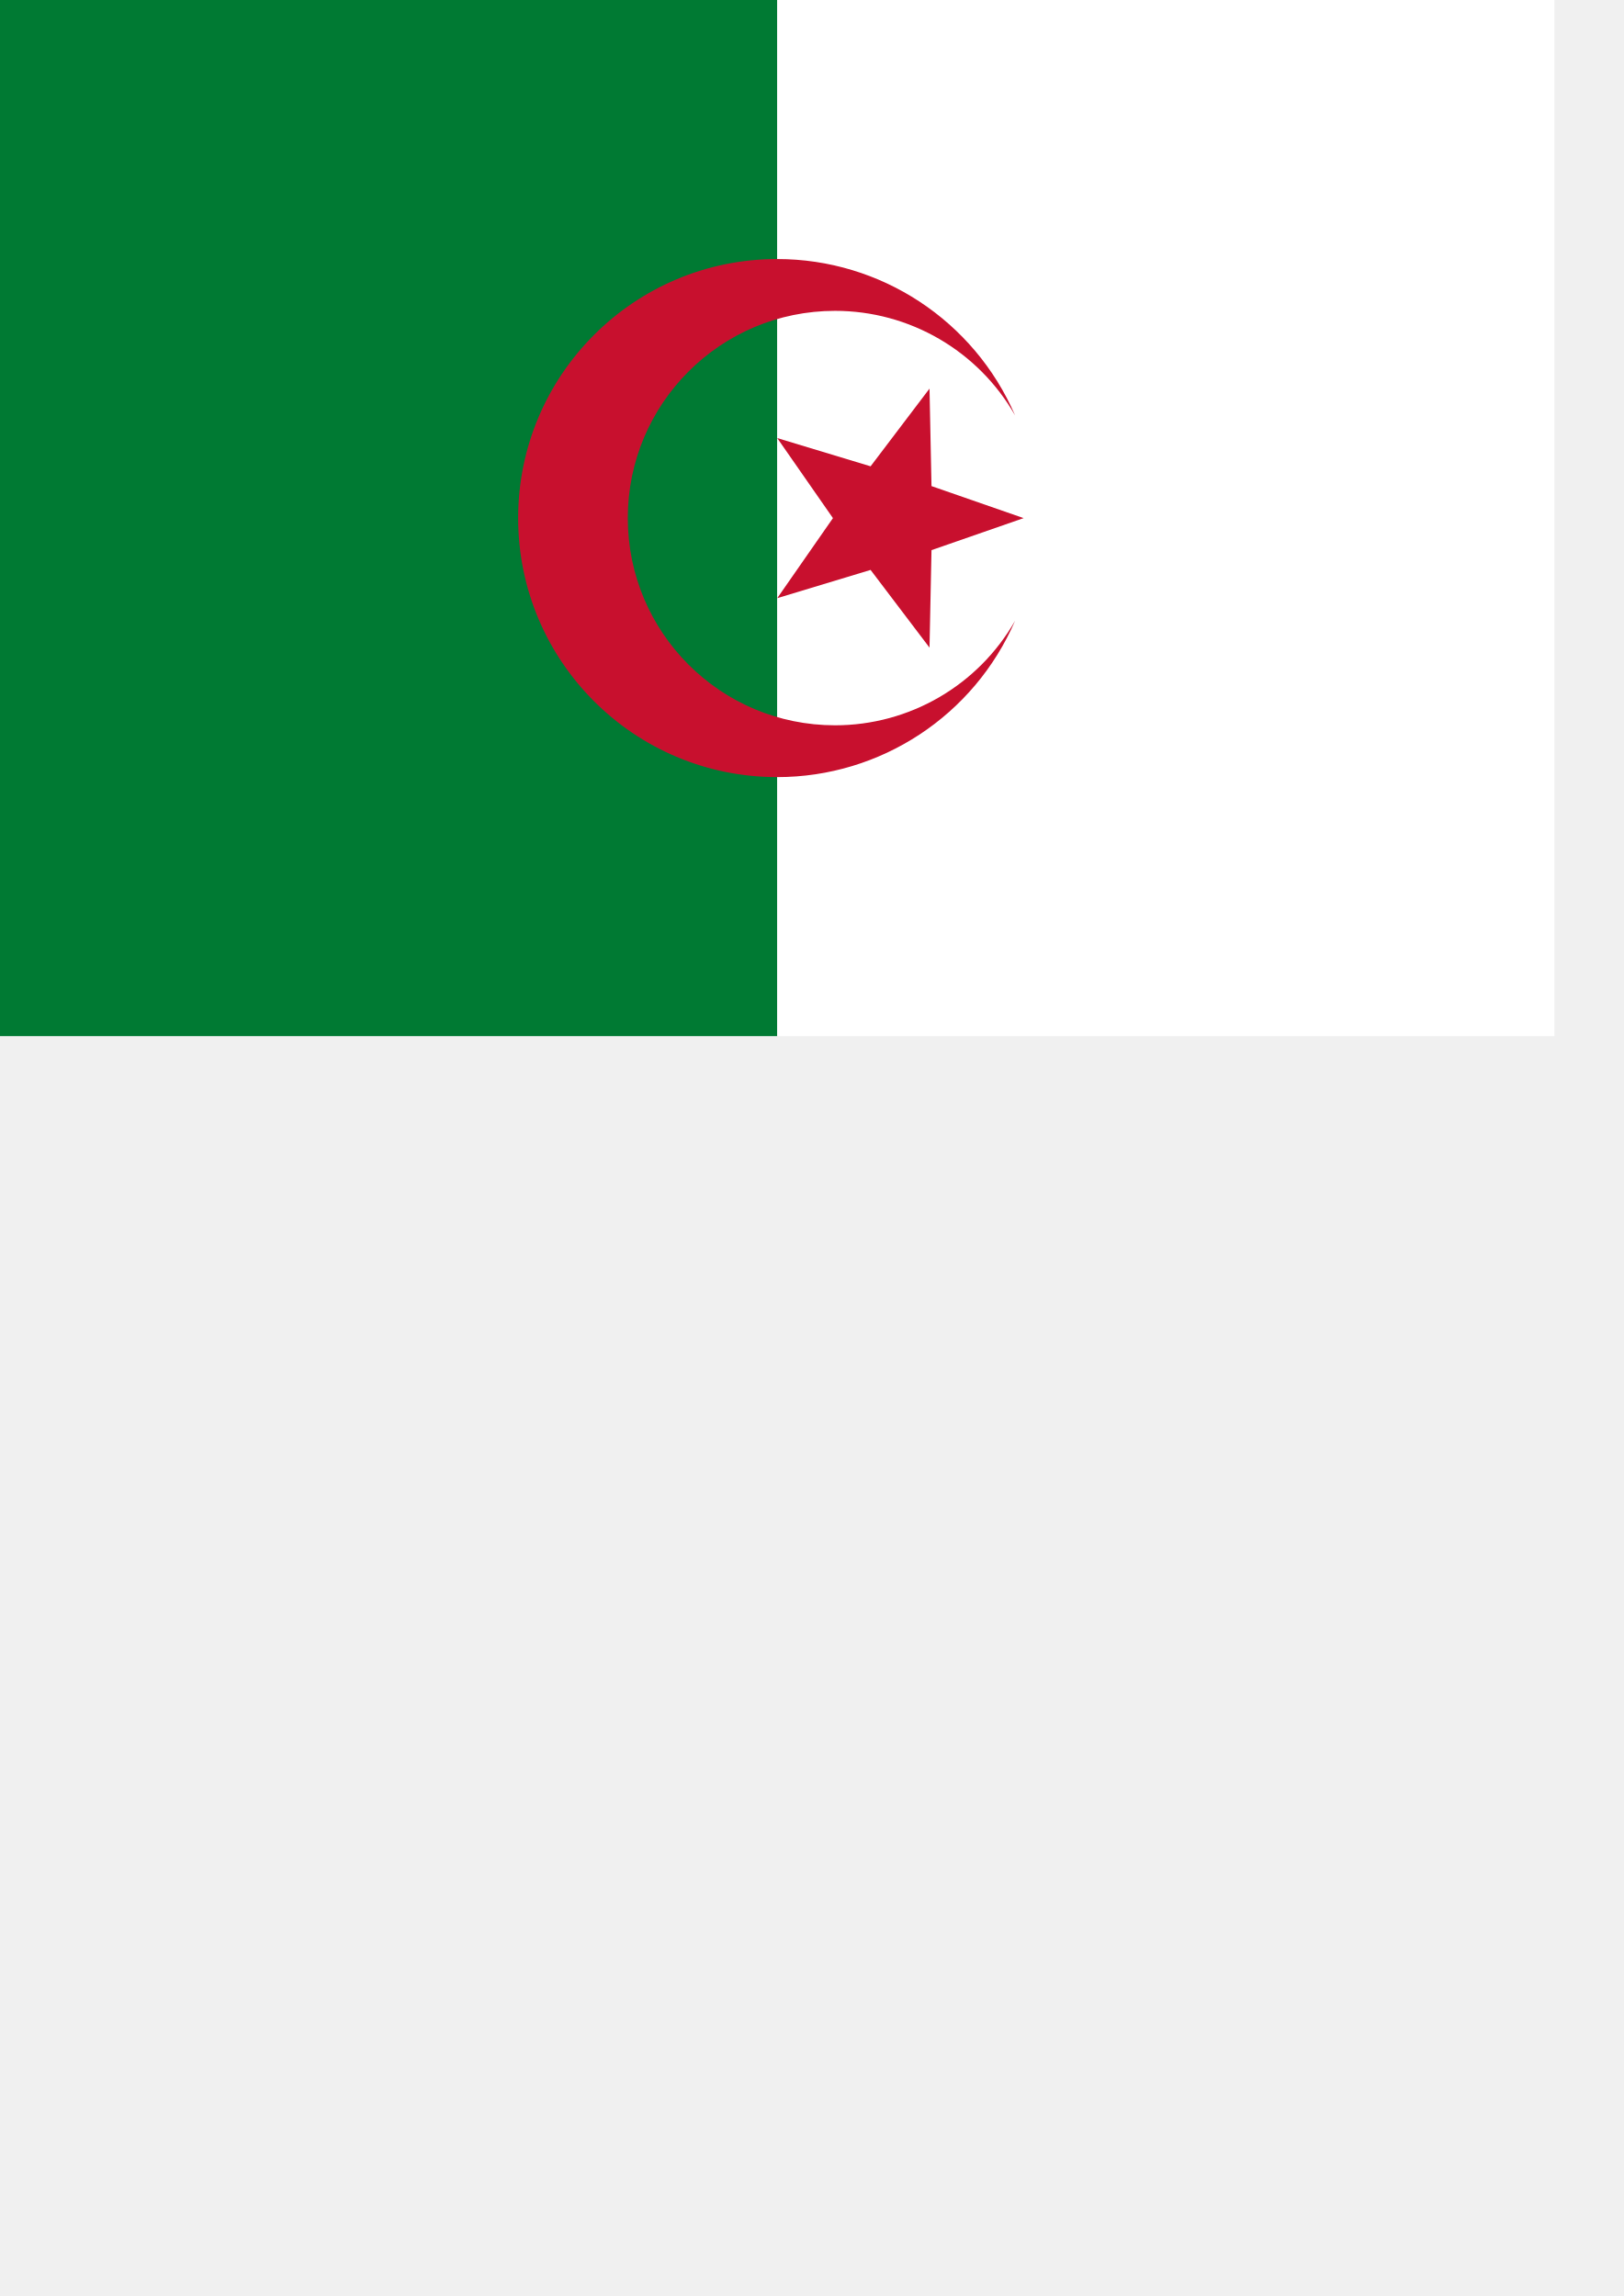
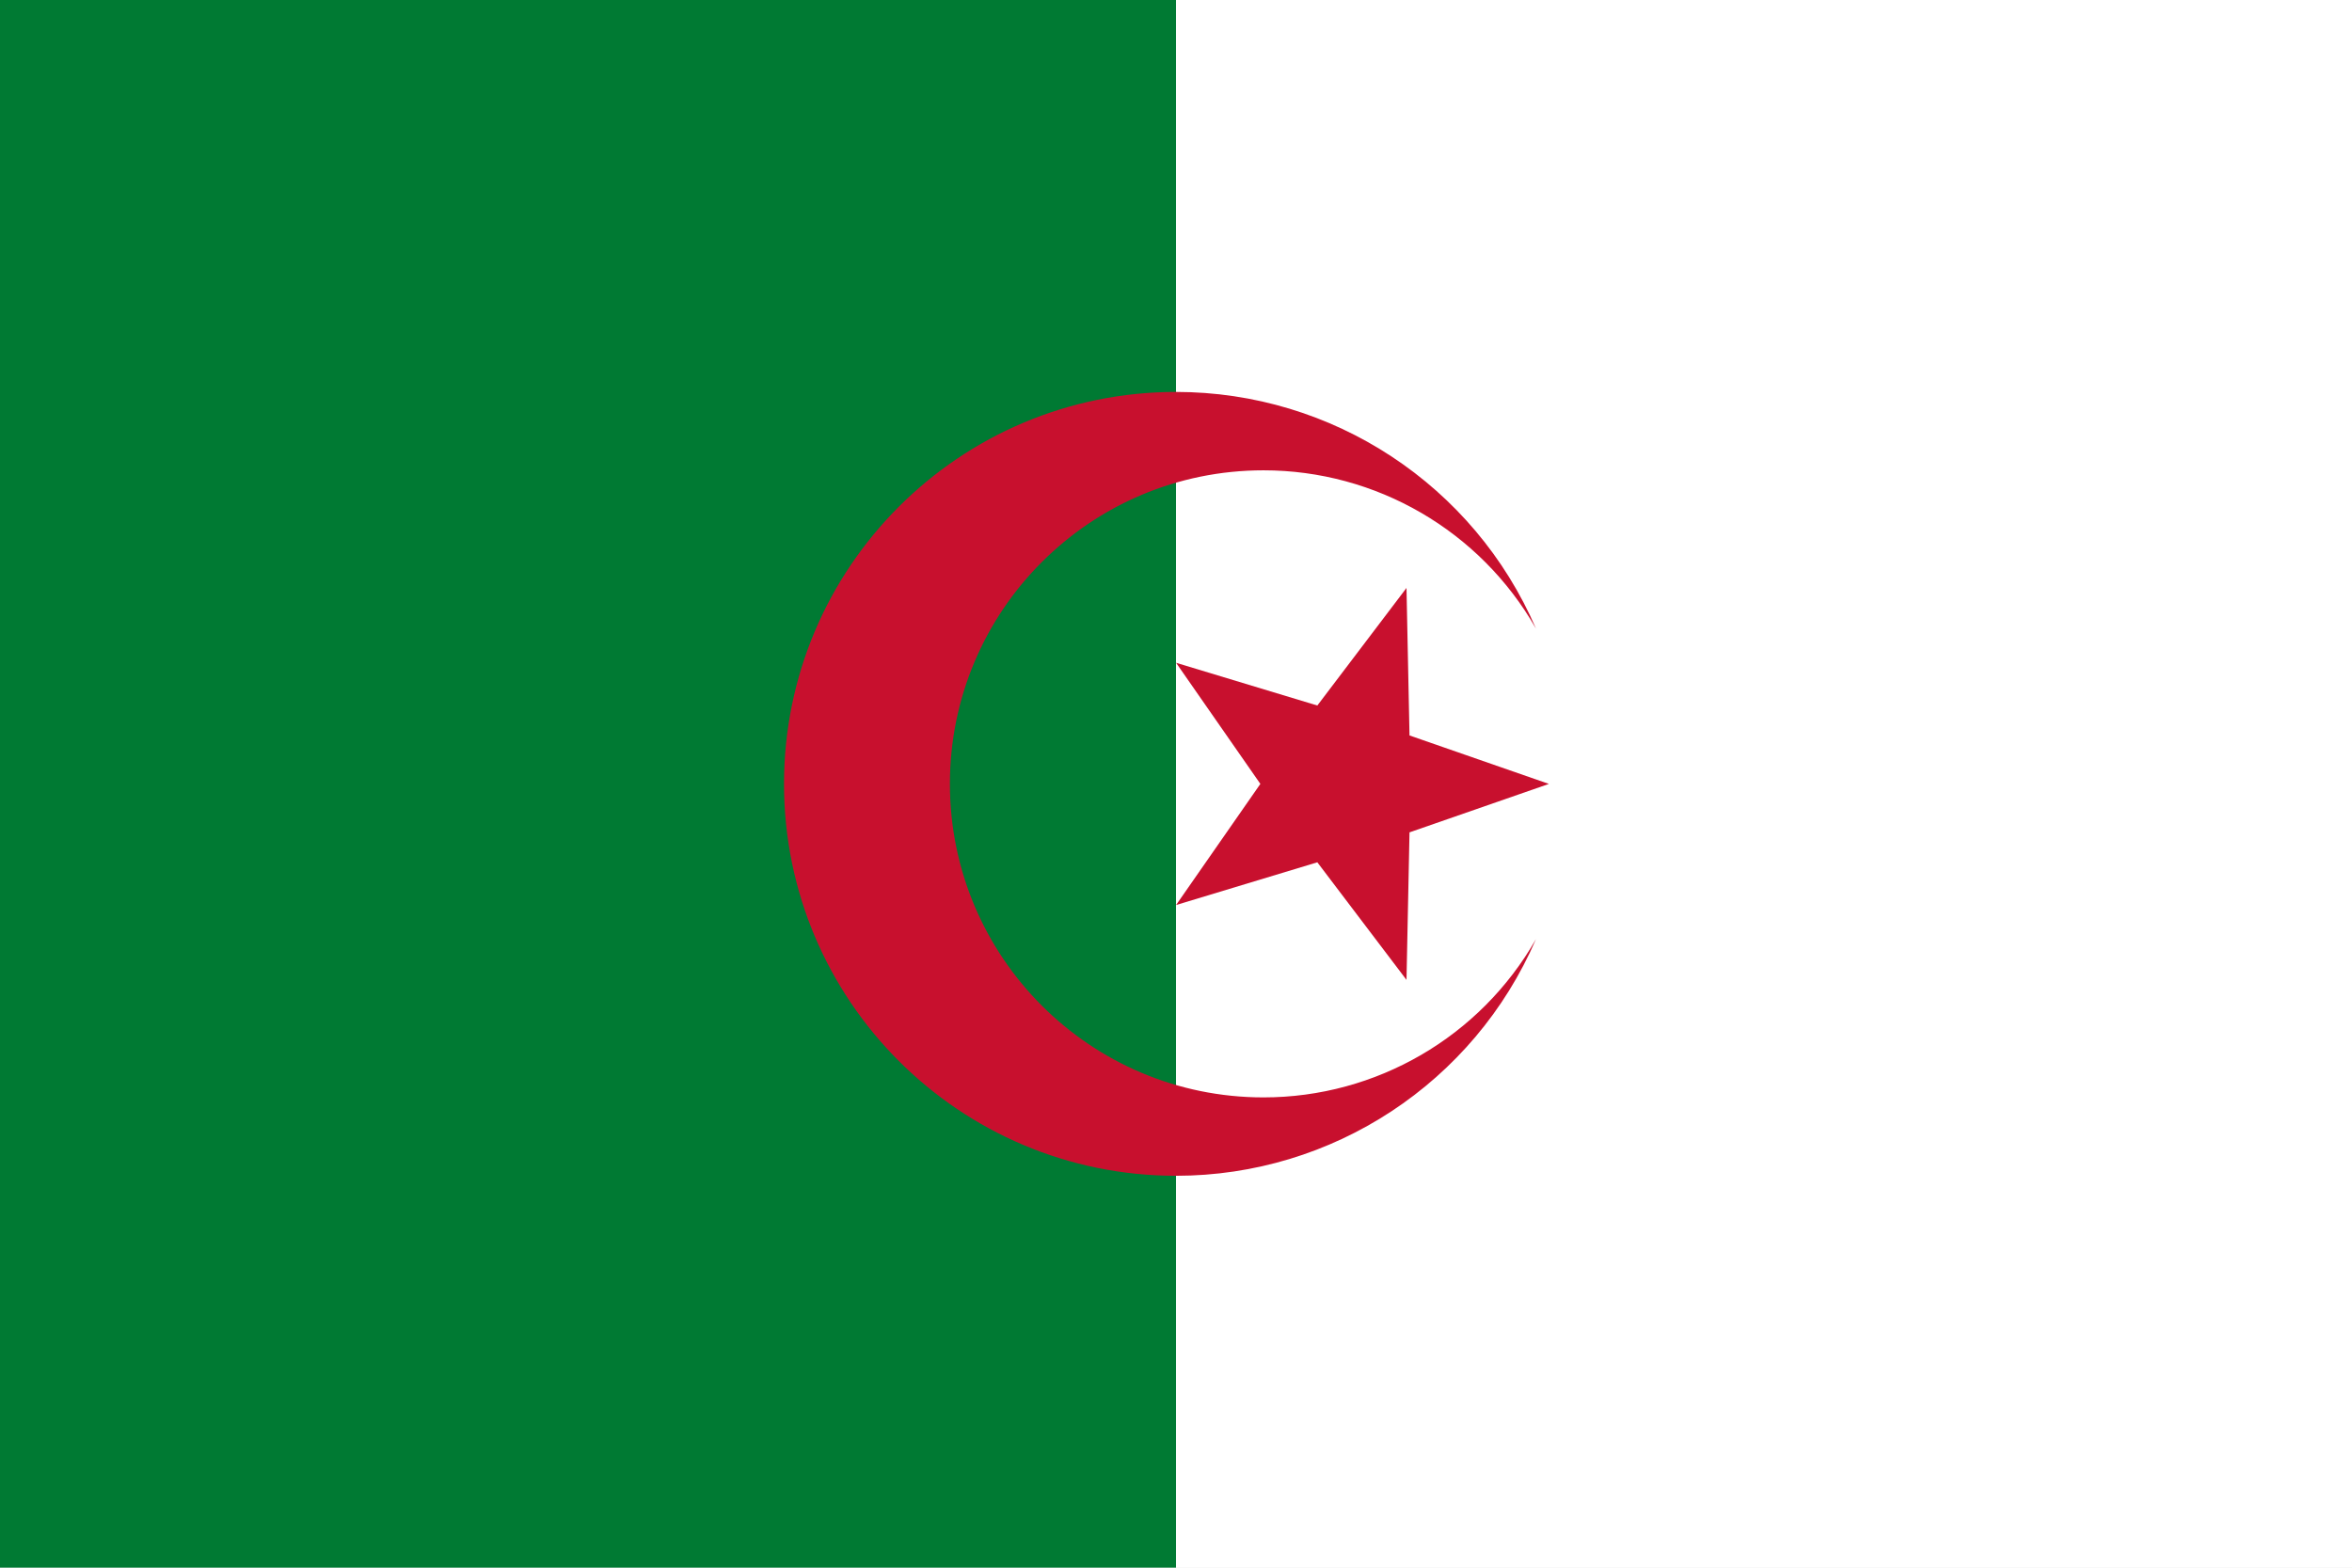
- <svg xmlns="http://www.w3.org/2000/svg" width="210mm" height="297mm" version="1.1" viewBox="0 0 210 297">
-   <path d="m40.209 0v3.3508e-5h-40.209v134.03h100.52v-134.03h-40.209v-3.3508e-5h-13.403z" fill="#007a33" />
-   <path d="m100.52 3.3508e-5v134.03h100.52v-134.03h-93.821z" fill="#fff" />
-   <path d="m100.52 33.508a33.508 33.508 0 0 0-33.505 33.508 33.508 33.508 0 0 0 33.508 33.508 33.508 33.508 0 0 0 30.765-20.232 26.806 26.806 0 0 1-23.288 13.53 26.806 26.806 0 0 1-26.806-26.806 26.806 26.806 0 0 1 26.806-26.806 26.806 26.806 0 0 1 23.288 13.53 33.508 33.508 0 0 0-30.765-20.232 33.508 33.508 0 0 0-3e-3 0z" fill="#c8102e" />
-   <path transform="matrix(0 .17616 -.17616 0 168.82 281.32)" d="m-1216.5 206.8 23.511 67.639 71.594 1.459-57.063 43.262 20.736 68.541-58.778-40.902-58.778 40.902 20.736-68.541-57.063-43.262 71.594-1.459z" fill="#c8102e" stroke-linejoin="round" stroke-opacity=".45" stroke-width="1.504" />
+ <svg xmlns="http://www.w3.org/2000/svg" width="200mm" height="133.33mm" version="1.1" viewBox="0 0 200 133.33">
+   <g>
+     <path d="m40.001 0v3.3334e-5h-40.001v133.33h100v-133.33h-40.001v-3.3334e-5h-13.334z" fill="#007a33" />
+     <path d="m100 3.3334e-5v133.33h100v-133.33h-93.336z" fill="#fff" />
+     <path d="m100 33.334a33.335 33.334 0 0 0-33.332 33.334 33.335 33.334 0 0 0 33.335 33.334 33.335 33.334 0 0 0 30.606-20.127 26.667 26.667 0 0 1-23.168 13.46 26.667 26.667 0 0 1-26.667-26.667 26.667 26.667 0 0 1 26.667-26.667 26.667 26.667 0 0 1 23.168 13.46 33.335 33.334 0 0 0-30.606-20.127 33.335 33.334 0 0 0-3e-3 0z" fill="#c8102e" />
+   </g>
+   <path d="m131.71 66.673-11.854 4.12-0.256 12.546-7.582-10-12.012 3.634 7.168-10.301-7.168-10.301 12.012 3.634 7.582-10 0.256 12.546z" fill="#c8102e" stroke-linejoin="round" stroke-opacity=".45" stroke-width=".265" />
</svg>
